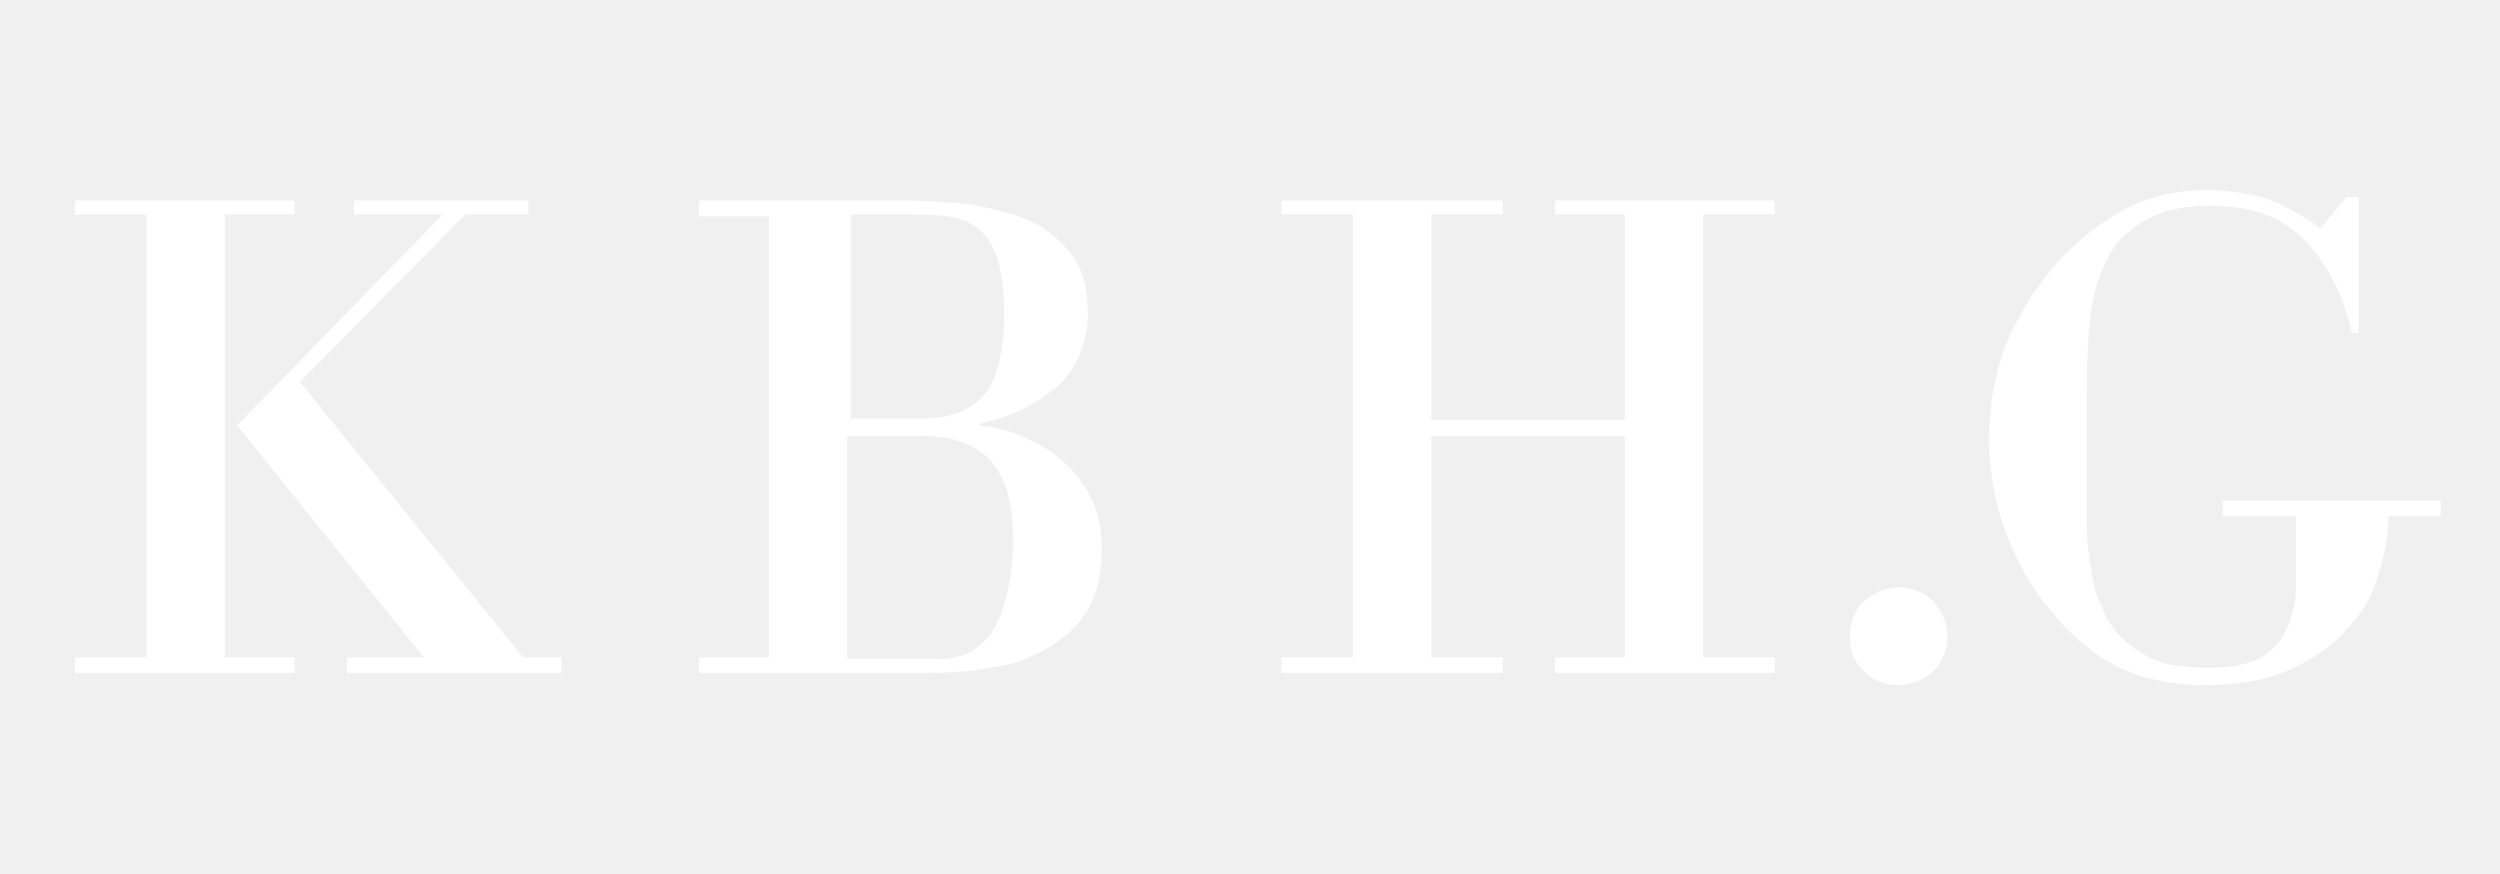
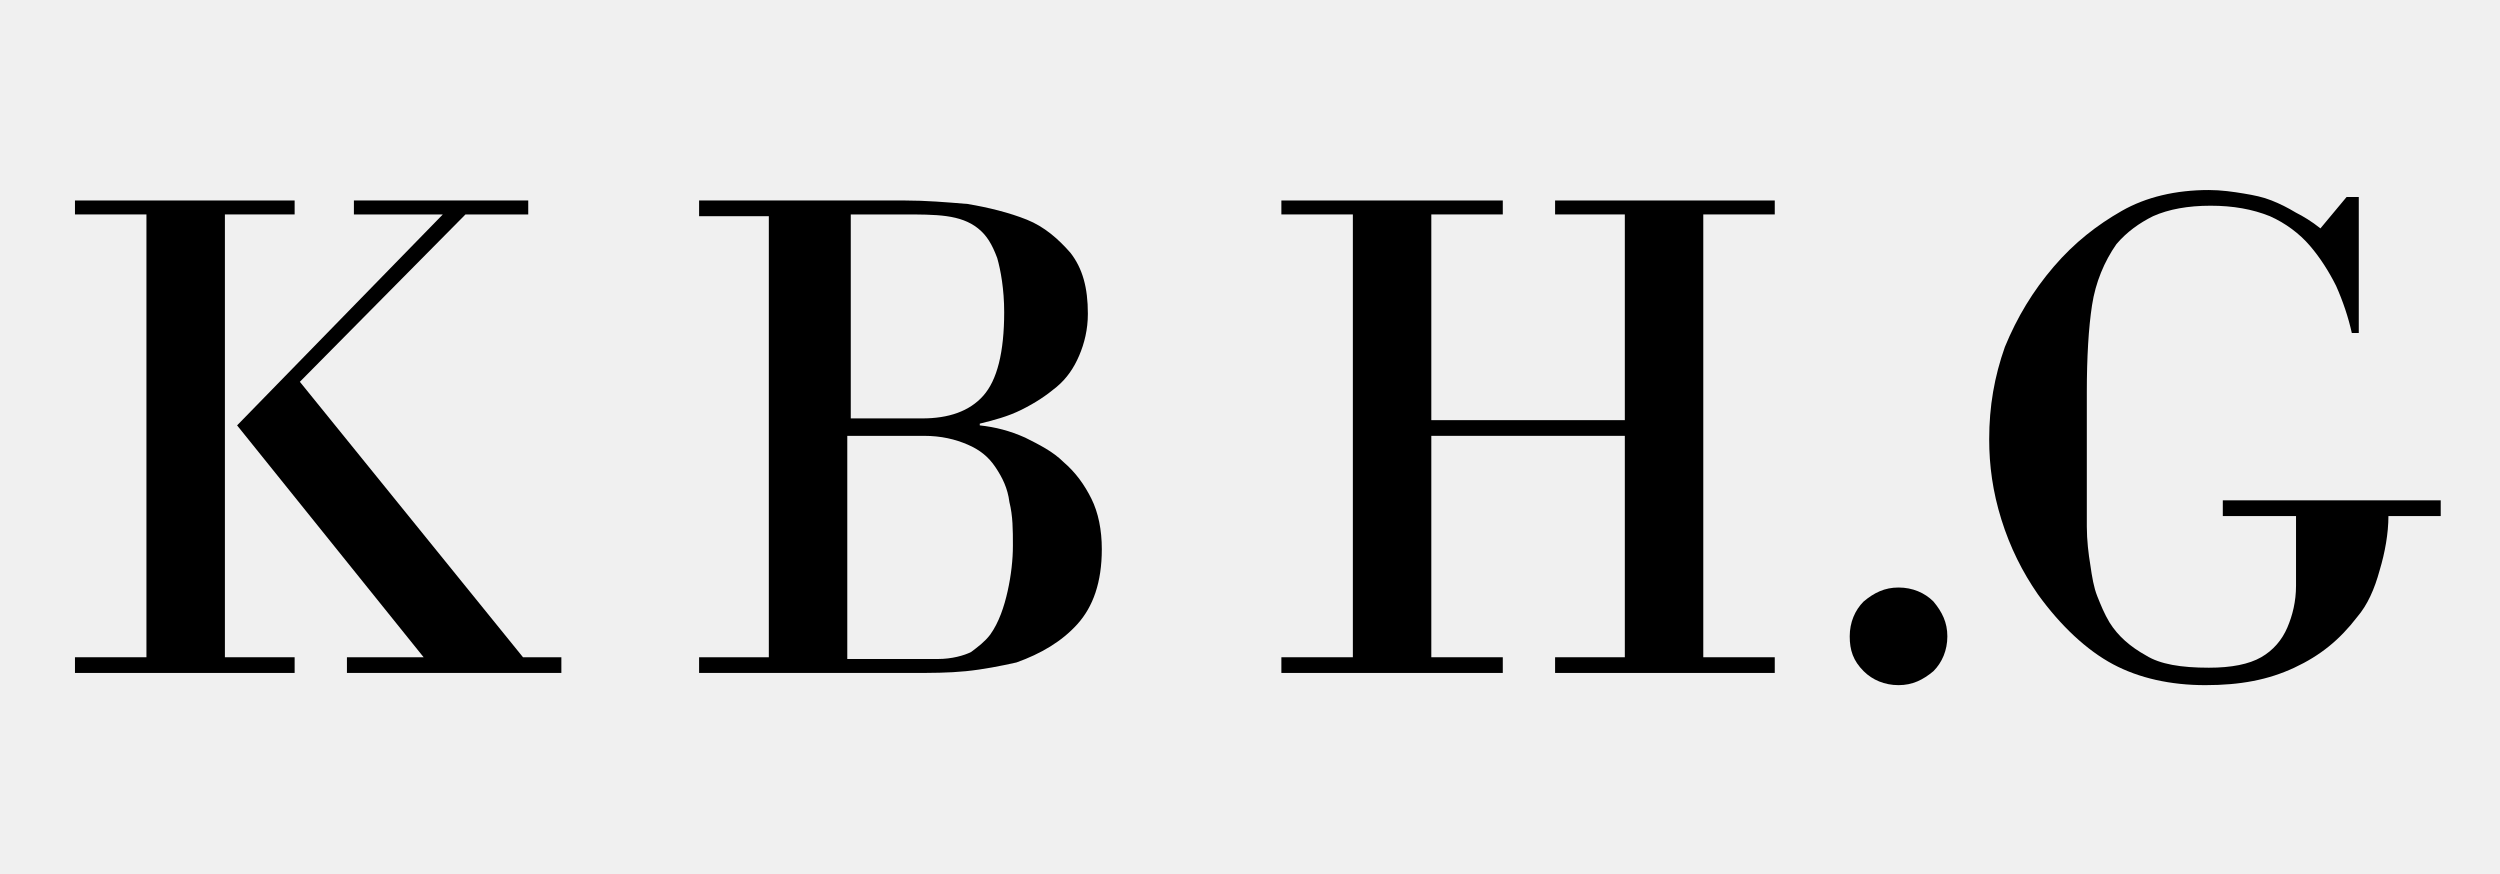
- <svg xmlns="http://www.w3.org/2000/svg" version="1.1" id="Ebene_1" x="0px" y="0px" viewBox="0 0 143.4 50.1" style="enable-background:new 0 0 143.4 50.1;" xml:space="preserve">
-   <style type="text/css">
- 	.st0{fill:#FFFFFF;}
- </style>
-   <g>
-     <path class="st0" d="M135.3,19.1v-7.8h-0.7l-1.5,1.8c-0.5-0.4-1-0.7-1.4-0.9c-0.5-0.3-0.9-0.5-1.4-0.7c-0.5-0.2-1-0.3-1.6-0.4   c-0.6-0.1-1.3-0.2-2-0.2c-1.9,0-3.6,0.4-5,1.2c-1.4,0.8-2.7,1.8-3.9,3.2c-1.2,1.4-2.1,2.9-2.8,4.6c-0.6,1.7-0.9,3.4-0.9,5.3   c0,1.5,0.2,3,0.7,4.6c0.5,1.6,1.2,3,2.1,4.3c1.3,1.8,2.8,3.2,4.3,4c1.5,0.8,3.3,1.2,5.3,1.2c1.9,0,3.6-0.3,5.1-1s2.6-1.6,3.6-2.9   c0.6-0.7,1-1.6,1.3-2.7c0.3-1,0.5-2.1,0.5-3.1h3v-0.9h-12.5v0.9h4.2v1.2c0,1,0,1.9,0,2.8c0,0.9-0.2,1.7-0.5,2.4   c-0.3,0.7-0.8,1.3-1.5,1.7c-0.7,0.4-1.7,0.6-3,0.6c-1.6,0-2.8-0.2-3.6-0.7c-0.9-0.5-1.6-1.1-2.1-1.9c-0.3-0.5-0.5-1-0.7-1.5   c-0.2-0.5-0.3-1.1-0.4-1.8c-0.1-0.6-0.2-1.4-0.2-2.2c0-0.8,0-1.8,0-2.8v-4.9c0-2,0.1-3.7,0.3-5c0.2-1.3,0.7-2.5,1.4-3.5   c0.6-0.7,1.3-1.2,2.1-1.6c0.9-0.4,2-0.6,3.3-0.6c1.3,0,2.4,0.2,3.4,0.6c0.9,0.4,1.7,1,2.3,1.7c0.6,0.7,1.1,1.5,1.5,2.3   c0.4,0.9,0.7,1.8,0.9,2.7H135.3z" />
-     <path class="st0" d="M106.9,38.5c0.5,0.5,1.2,0.8,2,0.8c0.8,0,1.4-0.3,2-0.8c0.5-0.5,0.8-1.2,0.8-2c0-0.8-0.3-1.4-0.8-2   c-0.5-0.5-1.2-0.8-2-0.8c-0.8,0-1.4,0.3-2,0.8c-0.5,0.5-0.8,1.2-0.8,2C106.1,37.3,106.3,37.9,106.9,38.5" />
-     <polygon class="st0" points="93.2,25 93.2,37.7 89.2,37.7 89.2,38.6 101.8,38.6 101.8,37.7 97.7,37.7 97.7,12.3 101.8,12.3    101.8,11.5 89.2,11.5 89.2,12.3 93.2,12.3 93.2,24.1 82.1,24.1 82.1,12.3 86.2,12.3 86.2,11.5 73.5,11.5 73.5,12.3 77.6,12.3    77.6,37.7 73.5,37.7 73.5,38.6 86.2,38.6 86.2,37.7 82.1,37.7 82.1,25  " />
-     <path class="st0" d="M62.6,28.6c-0.4-0.8-0.9-1.5-1.6-2.1c-0.6-0.6-1.4-1-2.2-1.4c-0.9-0.4-1.7-0.6-2.6-0.7v-0.1   c0.8-0.2,1.6-0.4,2.4-0.8s1.4-0.8,2-1.3s1-1.1,1.3-1.8c0.3-0.7,0.5-1.5,0.5-2.4c0-1.5-0.3-2.6-1-3.5c-0.7-0.8-1.5-1.5-2.5-1.9   c-1-0.4-2.2-0.7-3.4-0.9c-1.2-0.1-2.4-0.2-3.6-0.2H40.1v0.9h4v25.3h-4v0.9h9h0.4c0.1,0,0.3,0,0.5,0c0.2,0,0.5,0,0.9,0h1.4   c1.1,0,2.1,0,3.1-0.1c1-0.1,2-0.3,2.9-0.5c1.4-0.5,2.6-1.2,3.5-2.2c0.9-1,1.4-2.4,1.4-4.3C63.2,30.4,63,29.4,62.6,28.6z M48.6,12.3   h3.2c0.9,0,1.8,0,2.5,0.1c0.7,0.1,1.3,0.3,1.8,0.7c0.5,0.4,0.8,0.9,1.1,1.7c0.2,0.7,0.4,1.8,0.4,3.1c0,2.3-0.4,3.9-1.2,4.8   c-0.8,0.9-2,1.3-3.5,1.3h-4.1V12.3z M57.8,33.9c-0.2,0.9-0.5,1.8-1,2.5c-0.3,0.4-0.7,0.7-1.1,1c-0.4,0.2-1.1,0.4-1.9,0.4h-5.2V25   H53c1,0,1.8,0.2,2.5,0.5c0.7,0.3,1.2,0.7,1.6,1.3c0.4,0.6,0.7,1.2,0.8,2c0.2,0.8,0.2,1.6,0.2,2.5C58.1,32.1,58,33,57.8,33.9z" />
-     <polygon class="st0" points="16.9,11.5 4.3,11.5 4.3,12.3 8.4,12.3 8.4,37.7 4.3,37.7 4.3,38.6 16.9,38.6 16.9,37.7 12.9,37.7    12.9,12.3 16.9,12.3  " />
-     <polygon class="st0" points="32.2,38.6 32.2,37.7 30,37.7 17.2,21.9 26.7,12.3 30.3,12.3 30.3,11.5 20.3,11.5 20.3,12.3 25.4,12.3    13.6,24.4 24.3,37.7 19.9,37.7 19.9,38.6  " />
-   </g>
+ <svg xmlns="http://www.w3.org/2000/svg" id="Ebene_1" version="1.1" viewBox="0 0 143.4 50.1">
+   <path d="M135.3,19.1v-7.8h-.7l-1.5,1.8c-.5-.4-1-.7-1.4-.9-.5-.3-.9-.5-1.4-.7s-1-.3-1.6-.4c-.6-.1-1.3-.2-2-.2-1.9,0-3.6.4-5,1.2s-2.7,1.8-3.9,3.2c-1.2,1.4-2.1,2.9-2.8,4.6-.6,1.7-.9,3.4-.9,5.3,0,1.5.2,3,.7,4.6s1.2,3,2.1,4.3c1.3,1.8,2.8,3.2,4.3,4s3.3,1.2,5.3,1.2,3.6-.3,5.1-1,2.6-1.6,3.6-2.9c.6-.7,1-1.6,1.3-2.7.3-1,.5-2.1.5-3.1h3v-.9h-12.5v.9h4.2v4c0,.9-.2,1.7-.5,2.4s-.8,1.3-1.5,1.7-1.7.6-3,.6c-1.6,0-2.8-.2-3.6-.7-.9-.5-1.6-1.1-2.1-1.9-.3-.5-.5-1-.7-1.5s-.3-1.1-.4-1.8c-.1-.6-.2-1.4-.2-2.2v-7.7c0-2,.1-3.7.3-5,.2-1.3.7-2.5,1.4-3.5.6-.7,1.3-1.2,2.1-1.6.9-.4,2-.6,3.3-.6s2.4.2,3.4.6c.9.4,1.7,1,2.3,1.7s1.1,1.5,1.5,2.3c.4.9.7,1.8.9,2.7h.4,0Z" />
+   <path d="M106.9,38.5c.5.5,1.2.8,2,.8s1.4-.3,2-.8c.5-.5.8-1.2.8-2s-.3-1.4-.8-2c-.5-.5-1.2-.8-2-.8s-1.4.3-2,.8c-.5.5-.8,1.2-.8,2s.2,1.4.8,2" />
+   <polygon points="93.2 25 93.2 37.7 89.2 37.7 89.2 38.6 101.8 38.6 101.8 37.7 97.7 37.7 97.7 12.3 101.8 12.3 101.8 11.5 89.2 11.5 89.2 12.3 93.2 12.3 93.2 24.1 82.1 24.1 82.1 12.3 86.2 12.3 86.2 11.5 73.5 11.5 73.5 12.3 77.6 12.3 77.6 37.7 73.5 37.7 73.5 38.6 86.2 38.6 86.2 37.7 82.1 37.7 82.1 25 93.2 25" />
+   <path d="M62.6,28.6c-.4-.8-.9-1.5-1.6-2.1-.6-.6-1.4-1-2.2-1.4-.9-.4-1.7-.6-2.6-.7v-.1c.8-.2,1.6-.4,2.4-.8s1.4-.8,2-1.3,1-1.1,1.3-1.8c.3-.7.5-1.5.5-2.4,0-1.5-.3-2.6-1-3.5-.7-.8-1.5-1.5-2.5-1.9s-2.2-.7-3.4-.9c-1.2-.1-2.4-.2-3.6-.2h-11.8v.9h4v25.3h-4v.9h12.2c1.1,0,2.1,0,3.1-.1s2-.3,2.9-.5c1.4-.5,2.6-1.2,3.5-2.2s1.4-2.4,1.4-4.3c0-1.1-.2-2.1-.6-2.9ZM48.6,12.3h3.2c.9,0,1.8,0,2.5.1s1.3.3,1.8.7.8.9,1.1,1.7c.2.7.4,1.8.4,3.1,0,2.3-.4,3.9-1.2,4.8-.8.9-2,1.3-3.5,1.3h-4.1v-11.7h-.2ZM57.8,33.9c-.2.9-.5,1.8-1,2.5-.3.4-.7.7-1.1,1-.4.2-1.1.4-1.9.4h-5.2v-12.8h4.4c1,0,1.8.2,2.5.5s1.2.7,1.6,1.3c.4.6.7,1.2.8,2,.2.8.2,1.6.2,2.5,0,.8-.1,1.7-.3,2.6Z" />
+   <polygon points="16.9 11.5 4.3 11.5 4.3 12.3 8.4 12.3 8.4 37.7 4.3 37.7 4.3 38.6 16.9 38.6 16.9 37.7 12.9 37.7 12.9 12.3 16.9 12.3 16.9 11.5" />
+   <polygon points="32.2 38.6 32.2 37.7 30 37.7 17.2 21.9 26.7 12.3 30.3 12.3 30.3 11.5 20.3 11.5 20.3 12.3 25.4 12.3 13.6 24.4 24.3 37.7 19.9 37.7 19.9 38.6 32.2 38.6" />
</svg>
